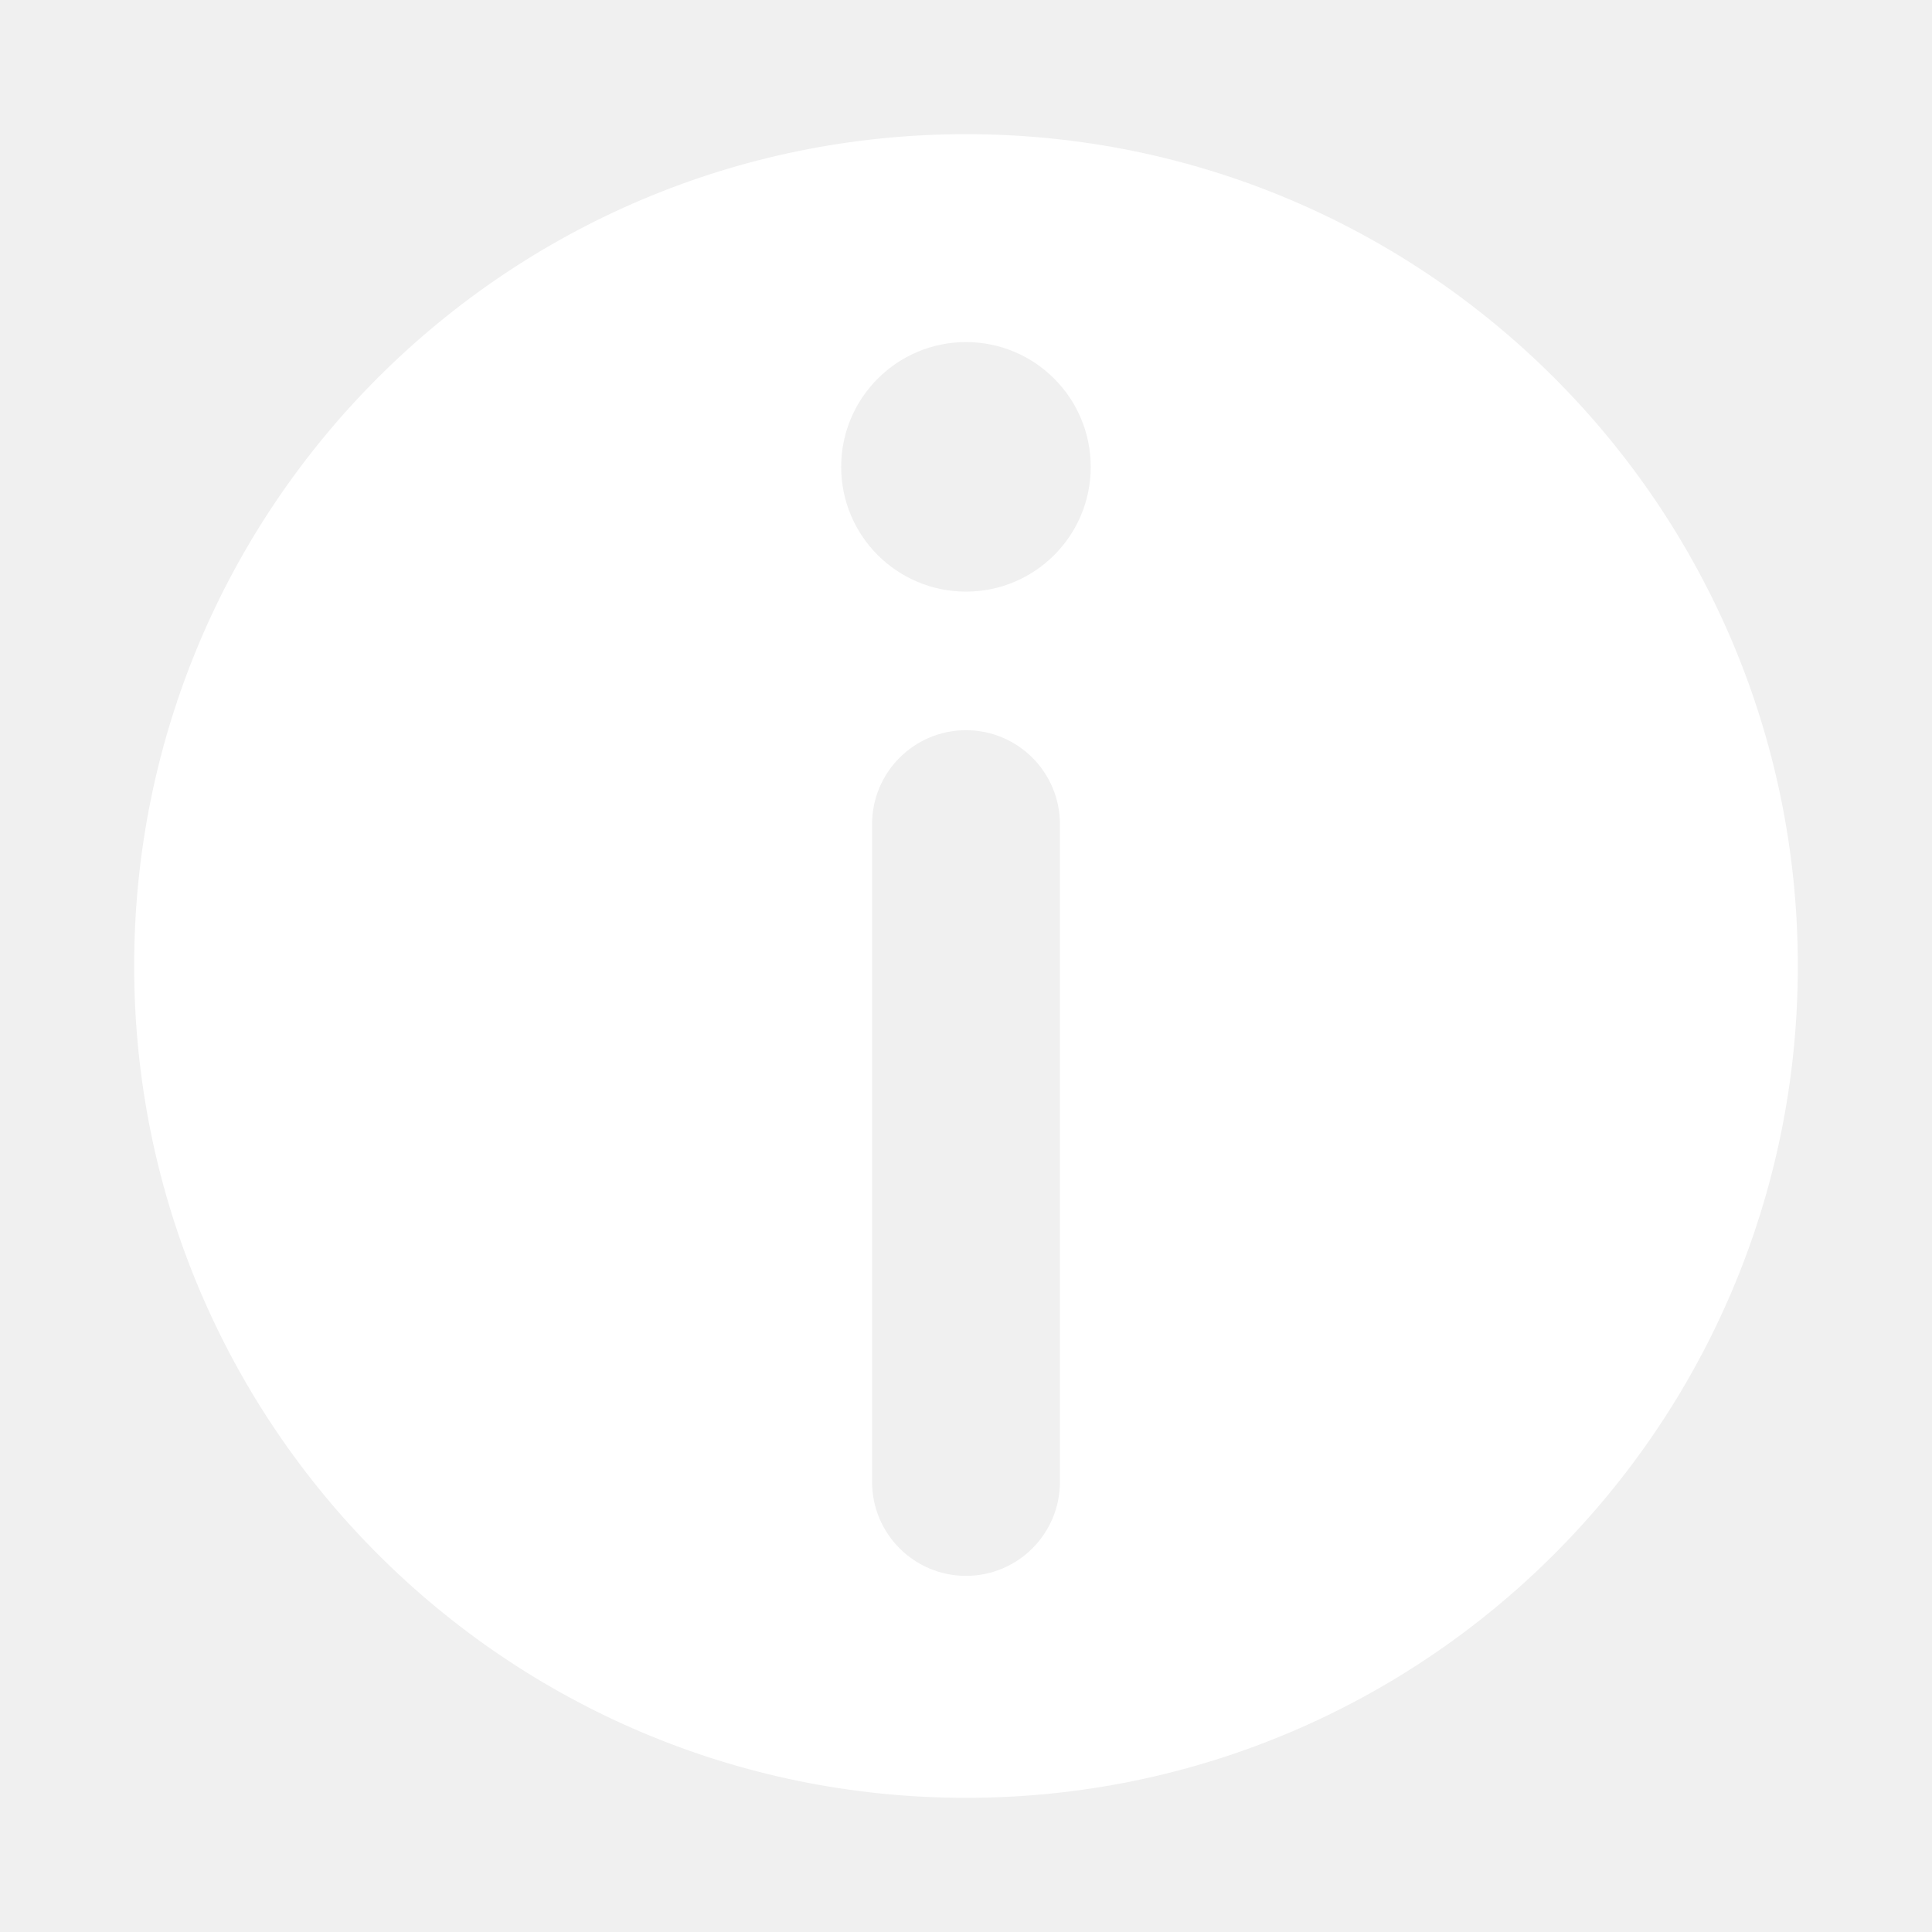
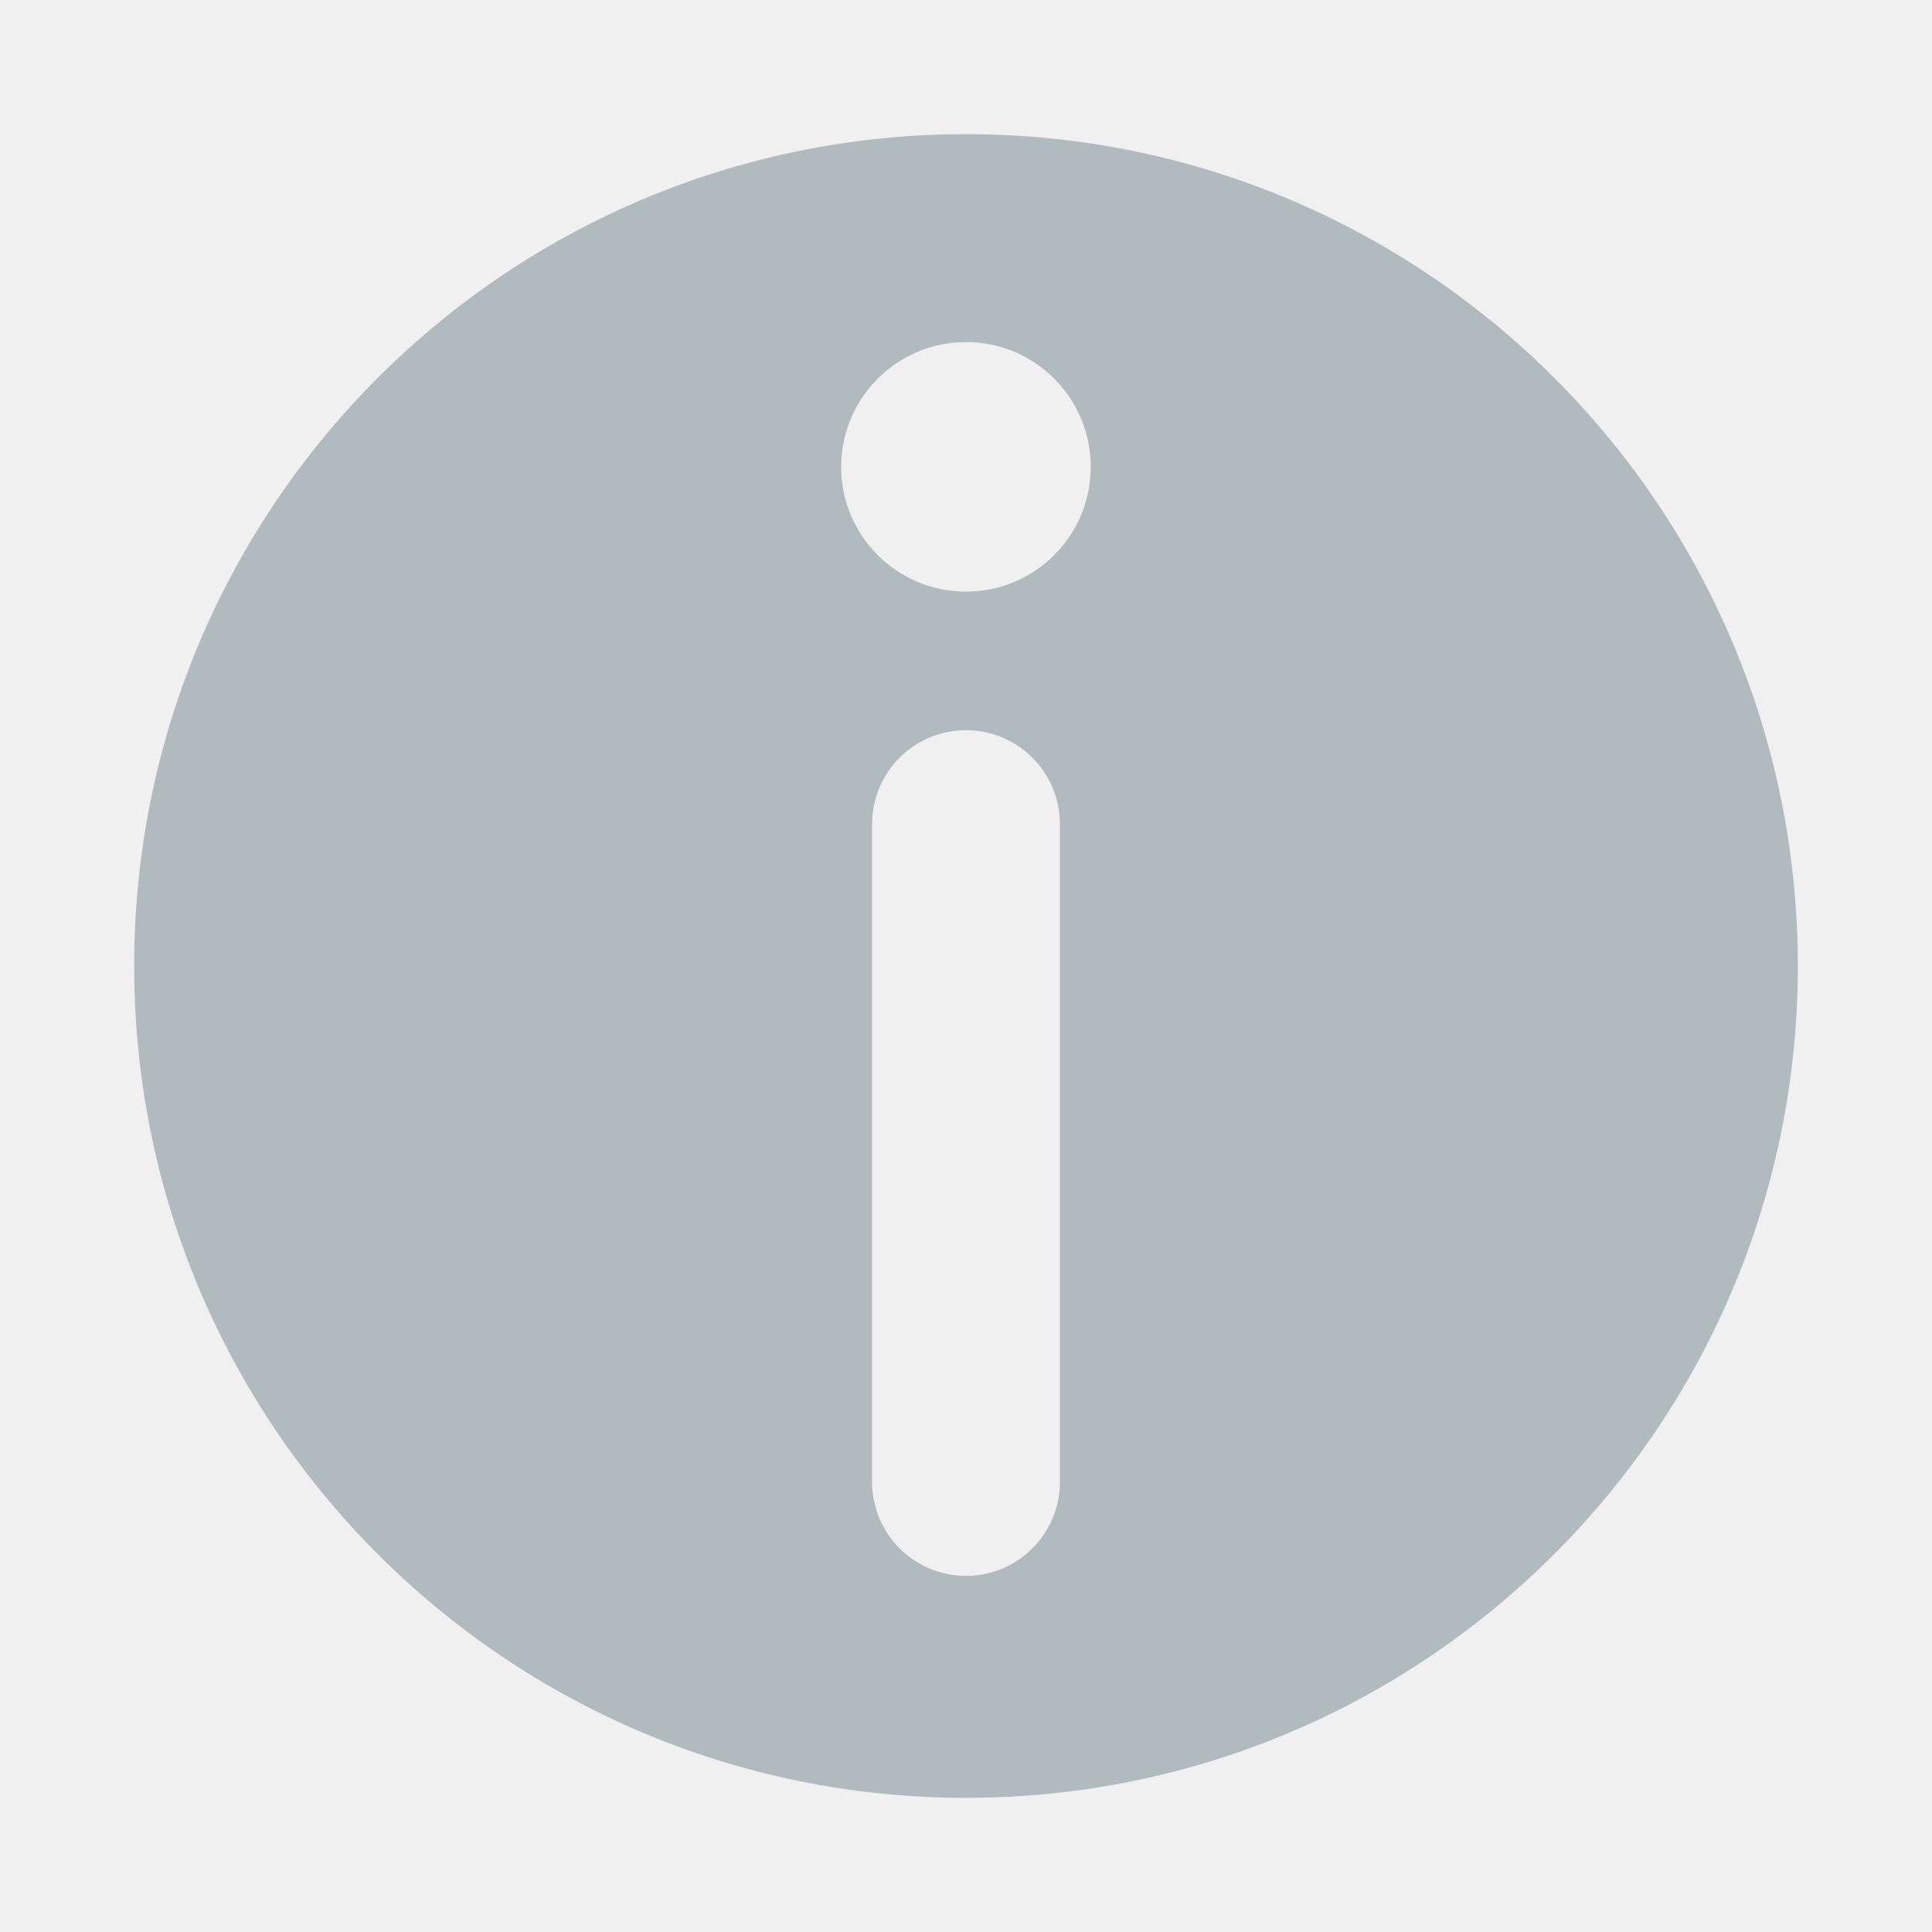
<svg xmlns="http://www.w3.org/2000/svg" version="1.1" id="Layer_1" x="0px" y="0px" viewBox="0 0 18 18" enable-background="new 0 0 18 18" xml:space="preserve">
-   <path fill="#fff" d="M9,1.25c-4.28,0-7.75,3.469-7.75,7.75C1.25,13.28,4.72,16.75,9,16.75c4.28,0,7.75-3.47,7.75-7.75  C16.75,4.719,13.28,1.25,9,1.25z M9.875,13.807c0,0.483-0.392,0.875-0.875,0.875s-0.875-0.392-0.875-0.875V7.678  c0-0.483,0.392-0.875,0.875-0.875s0.875,0.392,0.875,0.875V13.807z M9,5.512c-0.642,0-1.163-0.52-1.163-1.162  S8.358,3.187,9,3.187c0.642,0,1.162,0.521,1.162,1.163S9.642,5.512,9,5.512z" />
+   <path fill="#b1babf" d="M9,1.25c-4.28,0-7.75,3.469-7.75,7.75C1.25,13.28,4.72,16.75,9,16.75c4.28,0,7.75-3.47,7.75-7.75  C16.75,4.719,13.28,1.25,9,1.25z M9.875,13.807c0,0.483-0.392,0.875-0.875,0.875s-0.875-0.392-0.875-0.875V7.678  c0-0.483,0.392-0.875,0.875-0.875s0.875,0.392,0.875,0.875V13.807z M9,5.512c-0.642,0-1.163-0.52-1.163-1.162  S8.358,3.187,9,3.187c0.642,0,1.162,0.521,1.162,1.163S9.642,5.512,9,5.512z" />
</svg>
